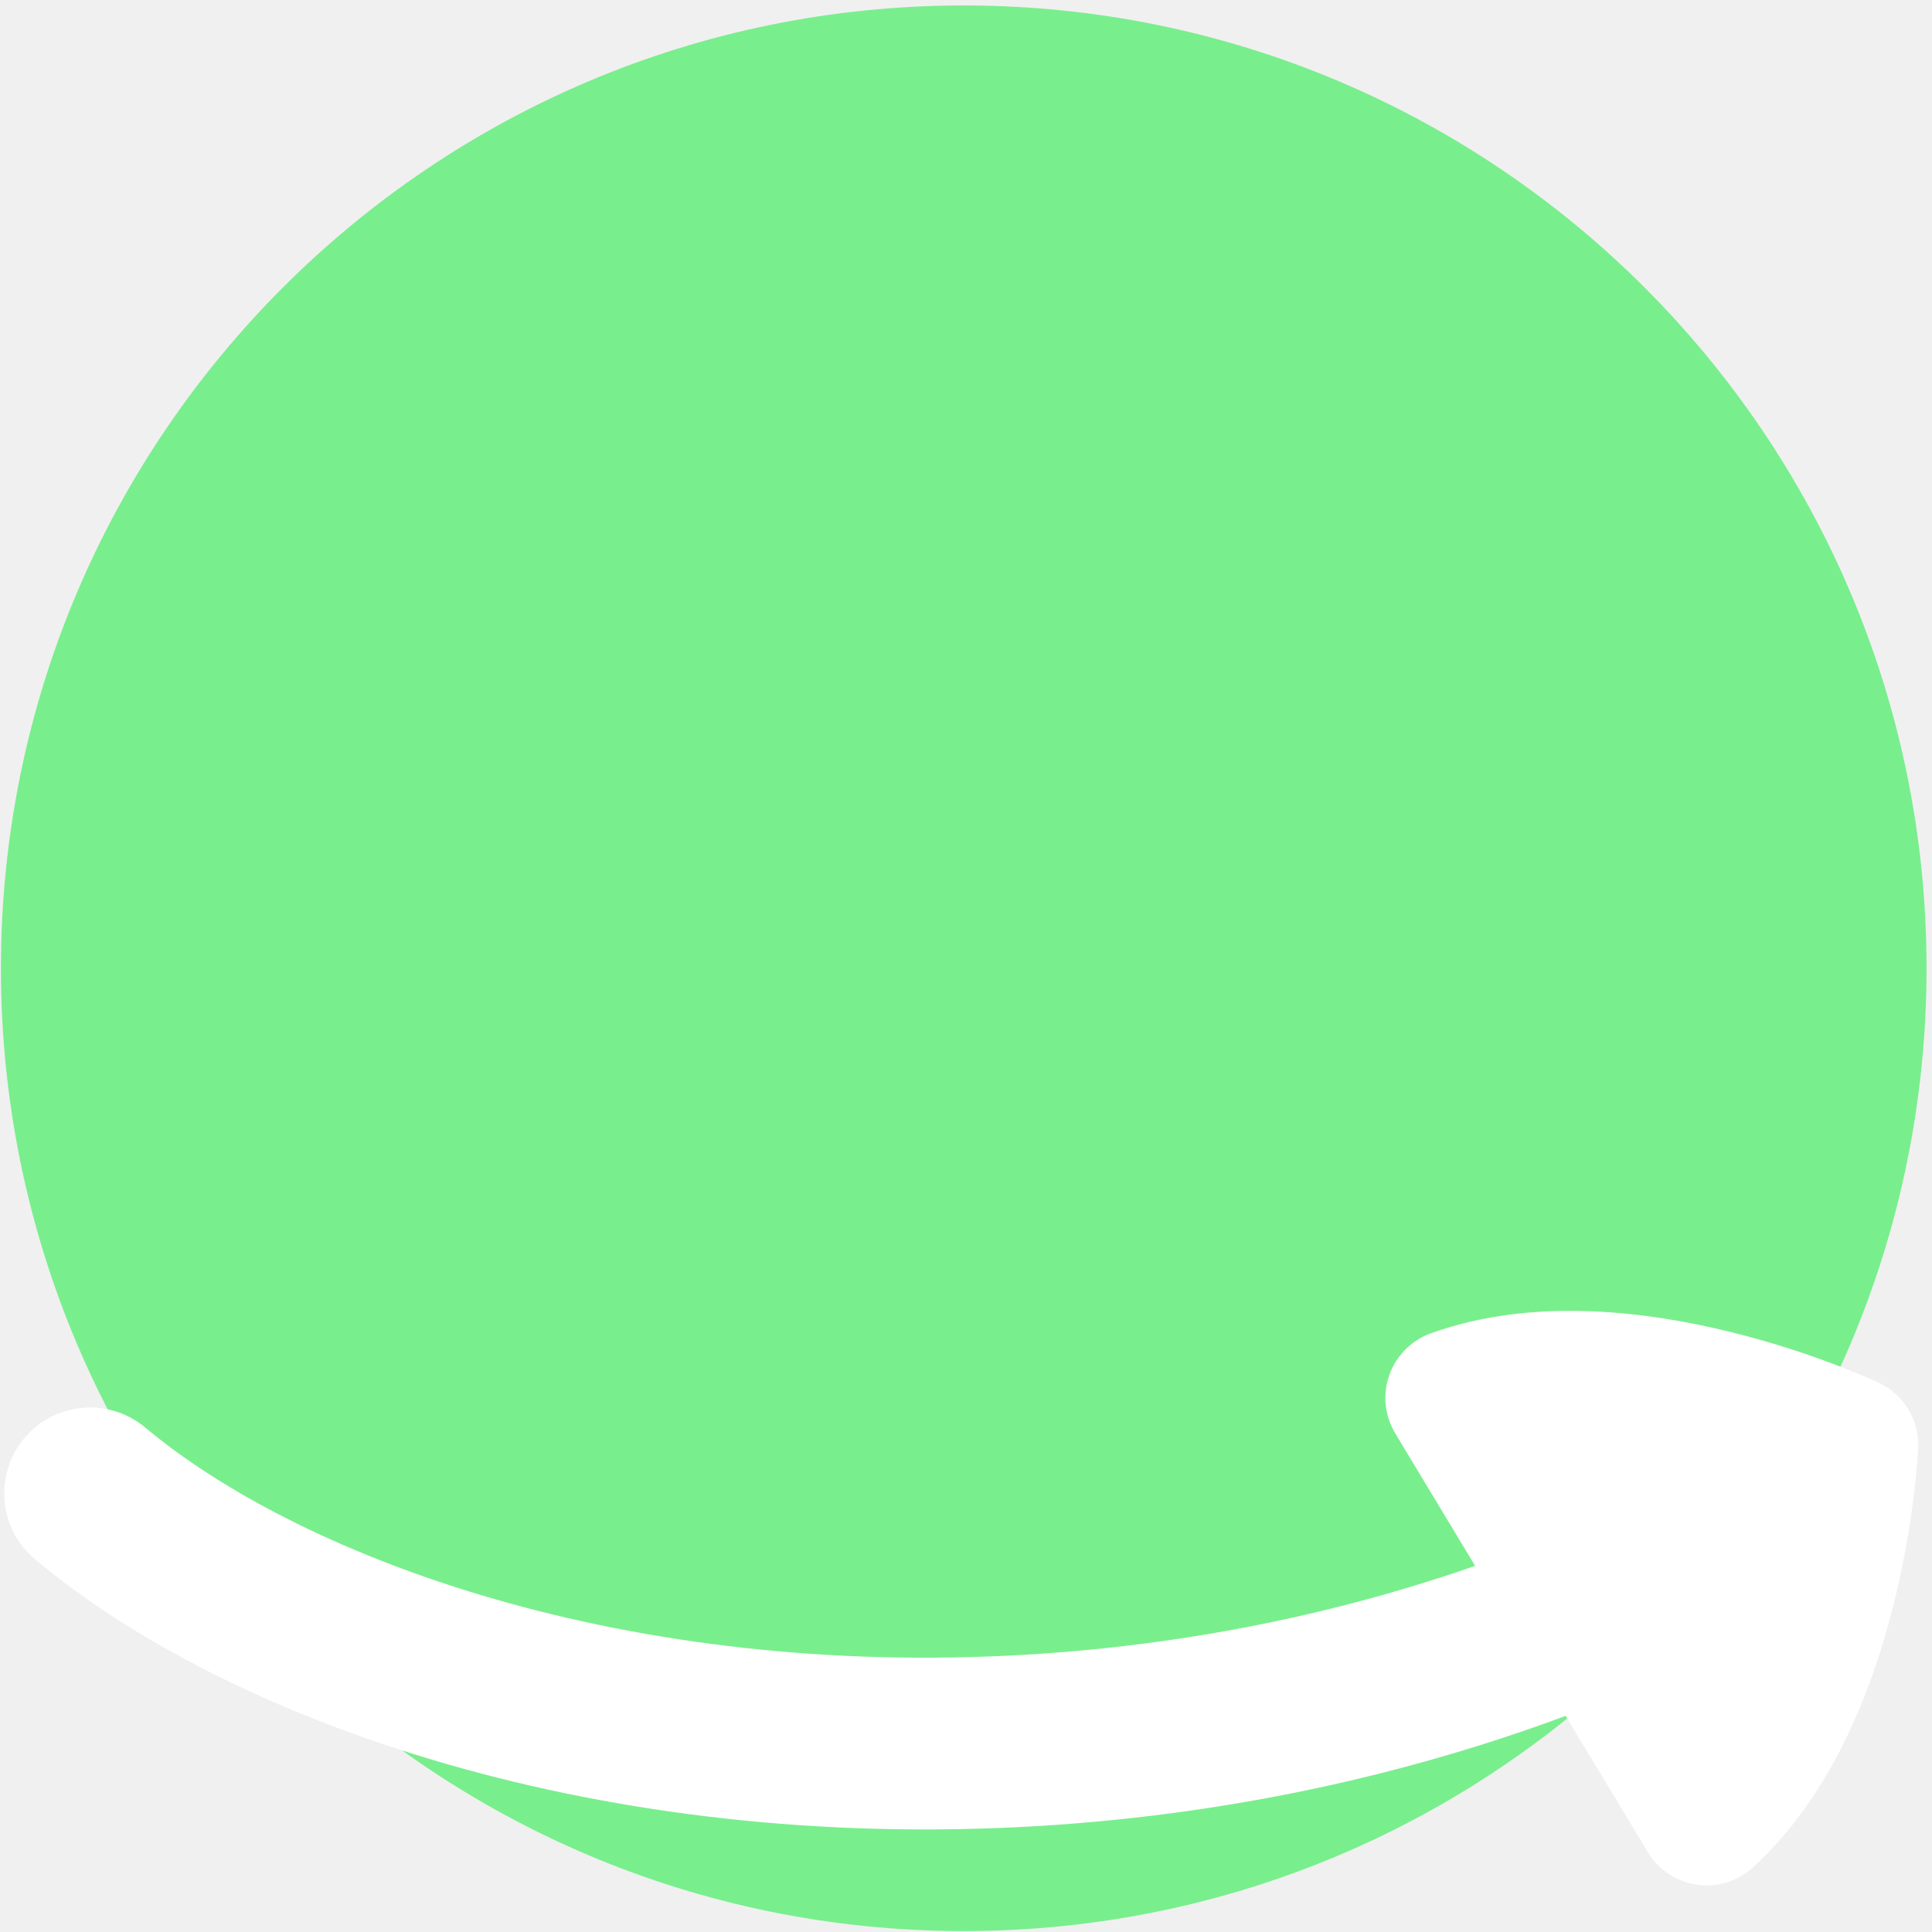
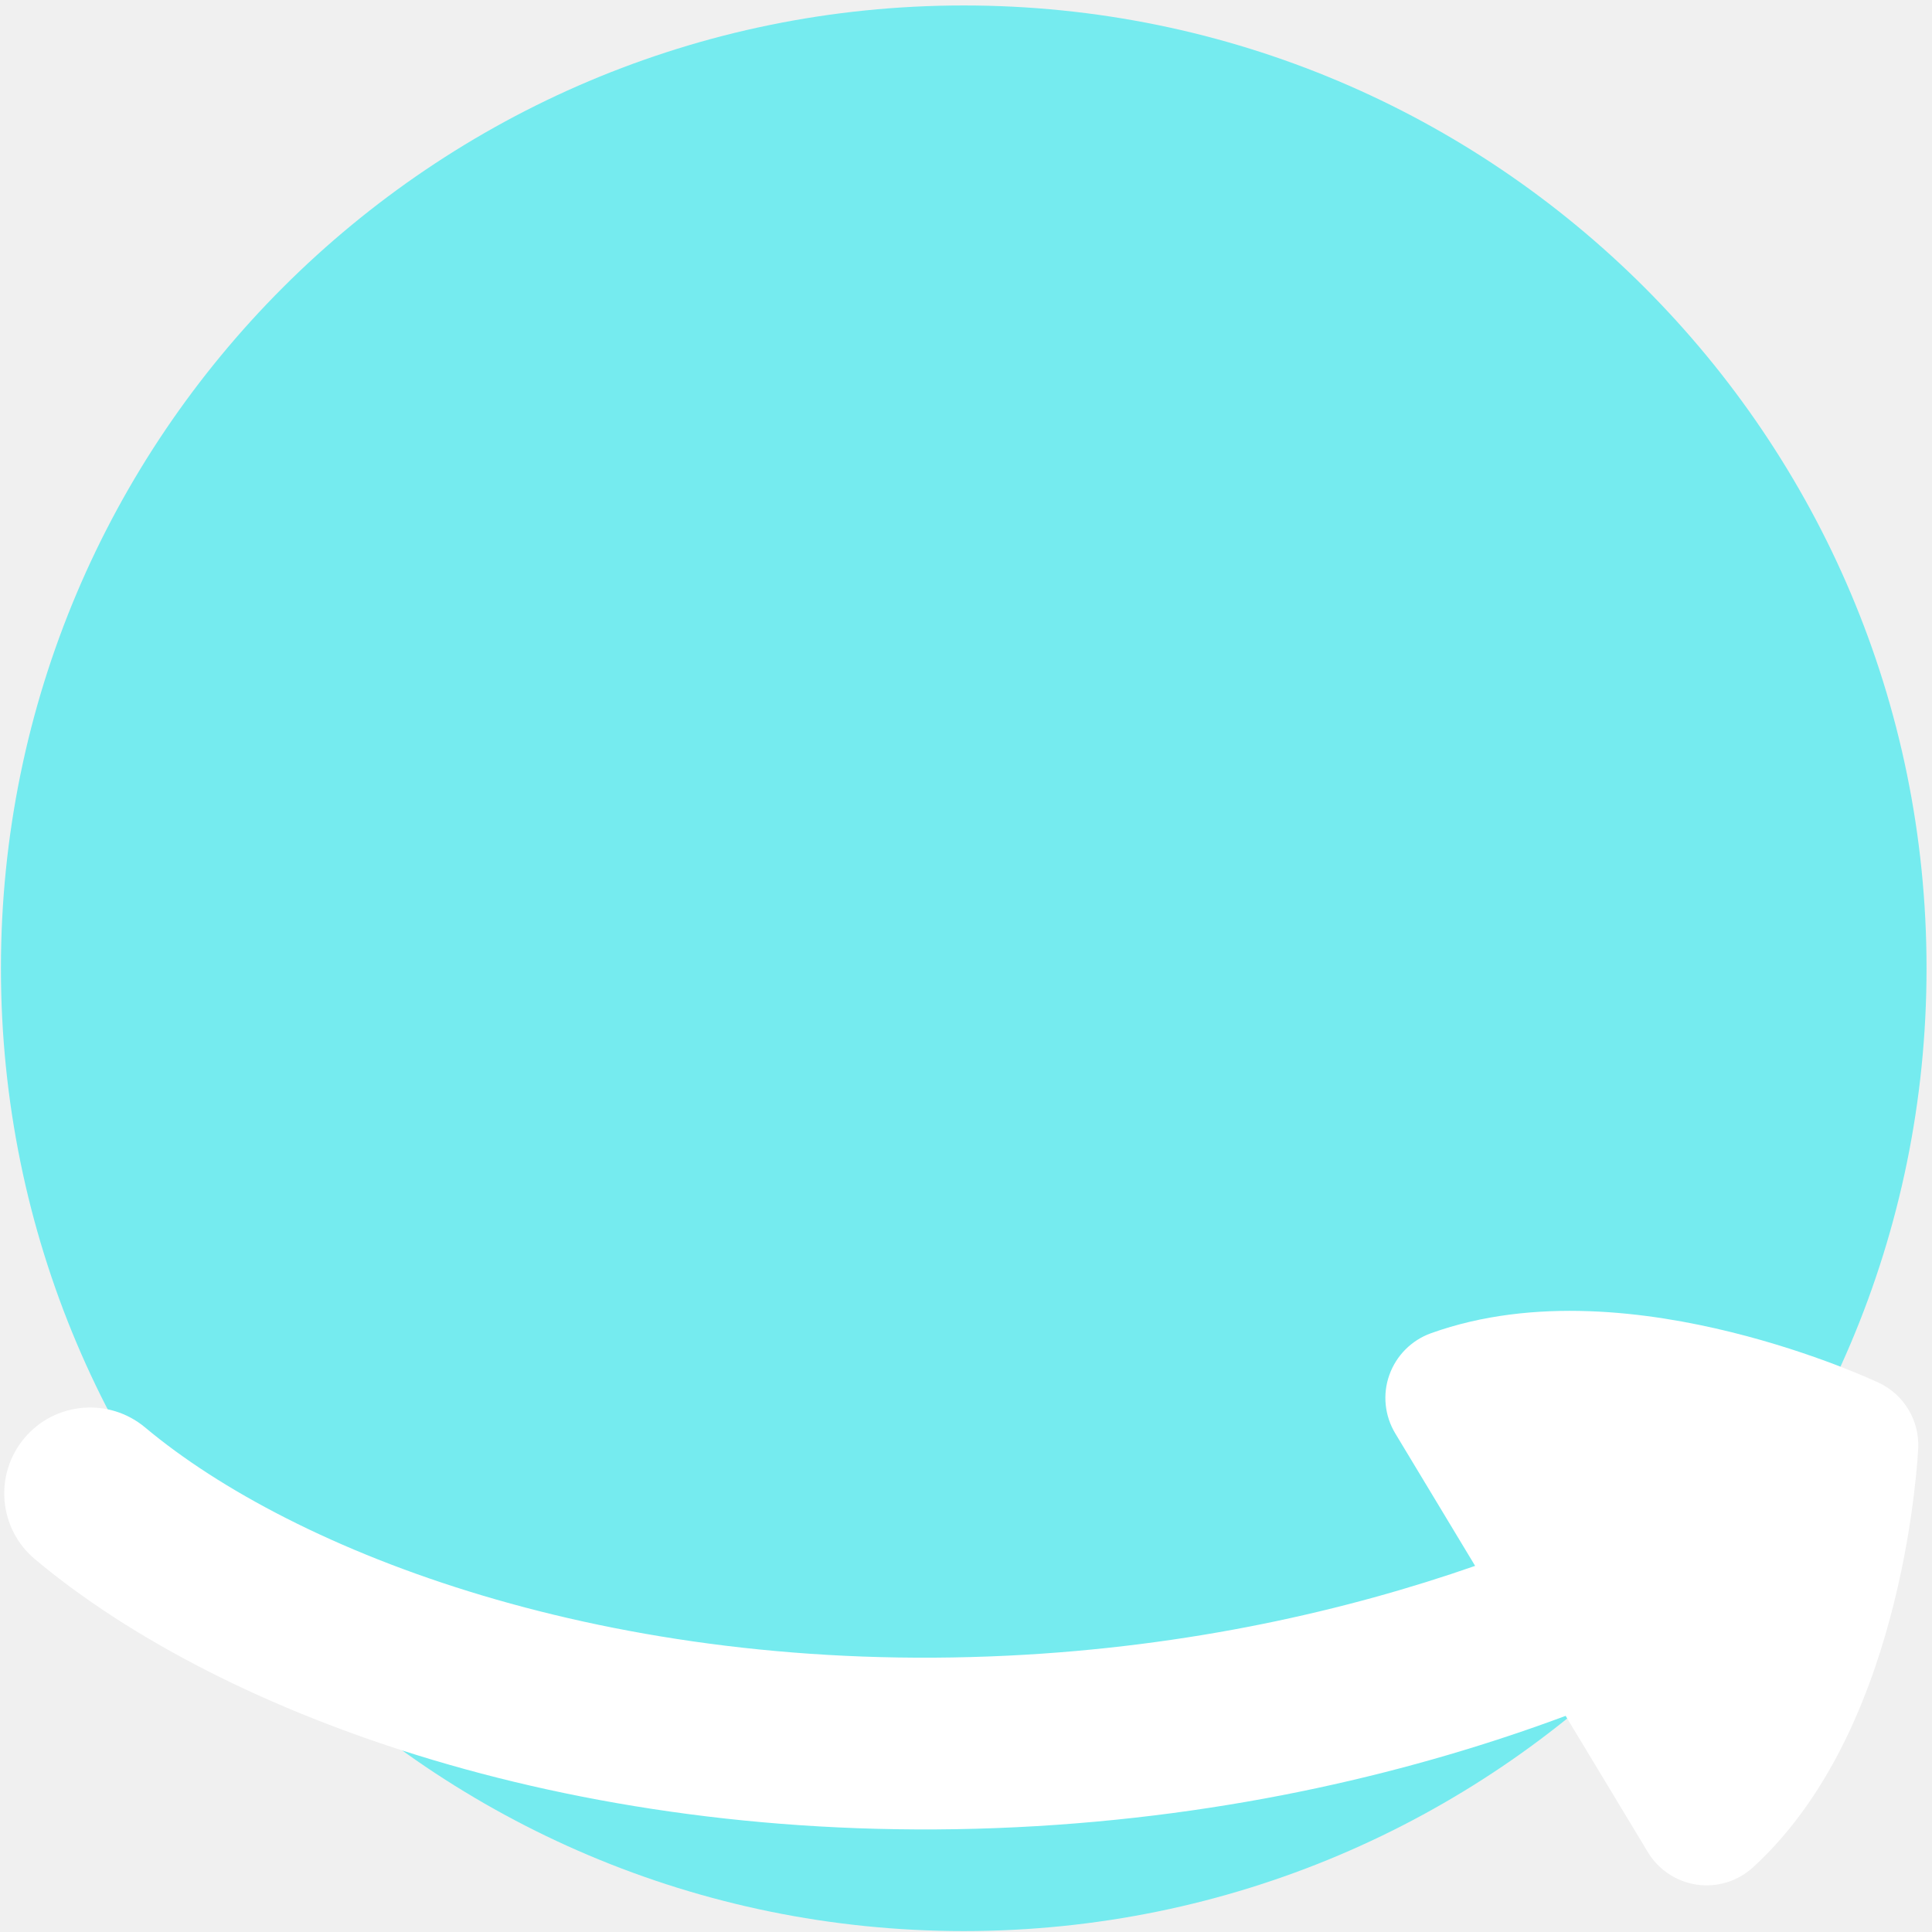
<svg xmlns="http://www.w3.org/2000/svg" viewBox="0 0 302 302" fill="none">
-   <circle cx="150.646" cy="151.354" r="150.5" fill="#79ee8d" />
+   <circle cx="150.646" cy="151.354" r="150.5" fill="#75EBEF" />
  <path fill-rule="evenodd" clip-rule="evenodd" d="M22.713 223.155C17.026 218.384 8.553 219.135 3.795 224.821C-0.963 230.508 -0.212 238.981 5.475 243.739C34.825 268.317 91.084 288.927 158.894 285.619C192.571 283.978 221.654 276.803 244.733 268.215L257.582 289.512C259.249 292.272 262.048 294.13 265.241 294.601C268.422 295.058 271.653 294.066 274.02 291.891C286.679 280.327 292.913 263.254 296.08 250.456C297.722 243.853 298.65 237.912 299.172 233.612C299.439 231.449 299.605 229.694 299.706 228.447C299.757 227.824 299.783 227.327 299.808 226.971L299.834 226.551L299.846 226.411V226.348C299.846 226.348 299.846 226.348 289.109 225.864L299.846 226.348C300.037 222.022 297.607 217.99 293.689 216.145L289.109 225.864C293.689 216.145 293.689 216.145 293.689 216.145H293.676L293.663 216.132L293.625 216.12L293.511 216.056L293.116 215.891C292.798 215.738 292.34 215.534 291.768 215.293C290.623 214.796 288.981 214.122 286.958 213.346C282.9 211.807 277.213 209.86 270.61 208.232C257.799 205.064 239.796 202.609 223.664 208.41C220.636 209.504 218.257 211.896 217.176 214.924C216.094 217.951 216.438 221.31 218.105 224.071L230.585 244.769C210.7 251.702 186.006 257.415 157.584 258.801C95.142 261.855 45.919 242.581 22.713 223.155Z" fill="#ffffff" />
</svg>
